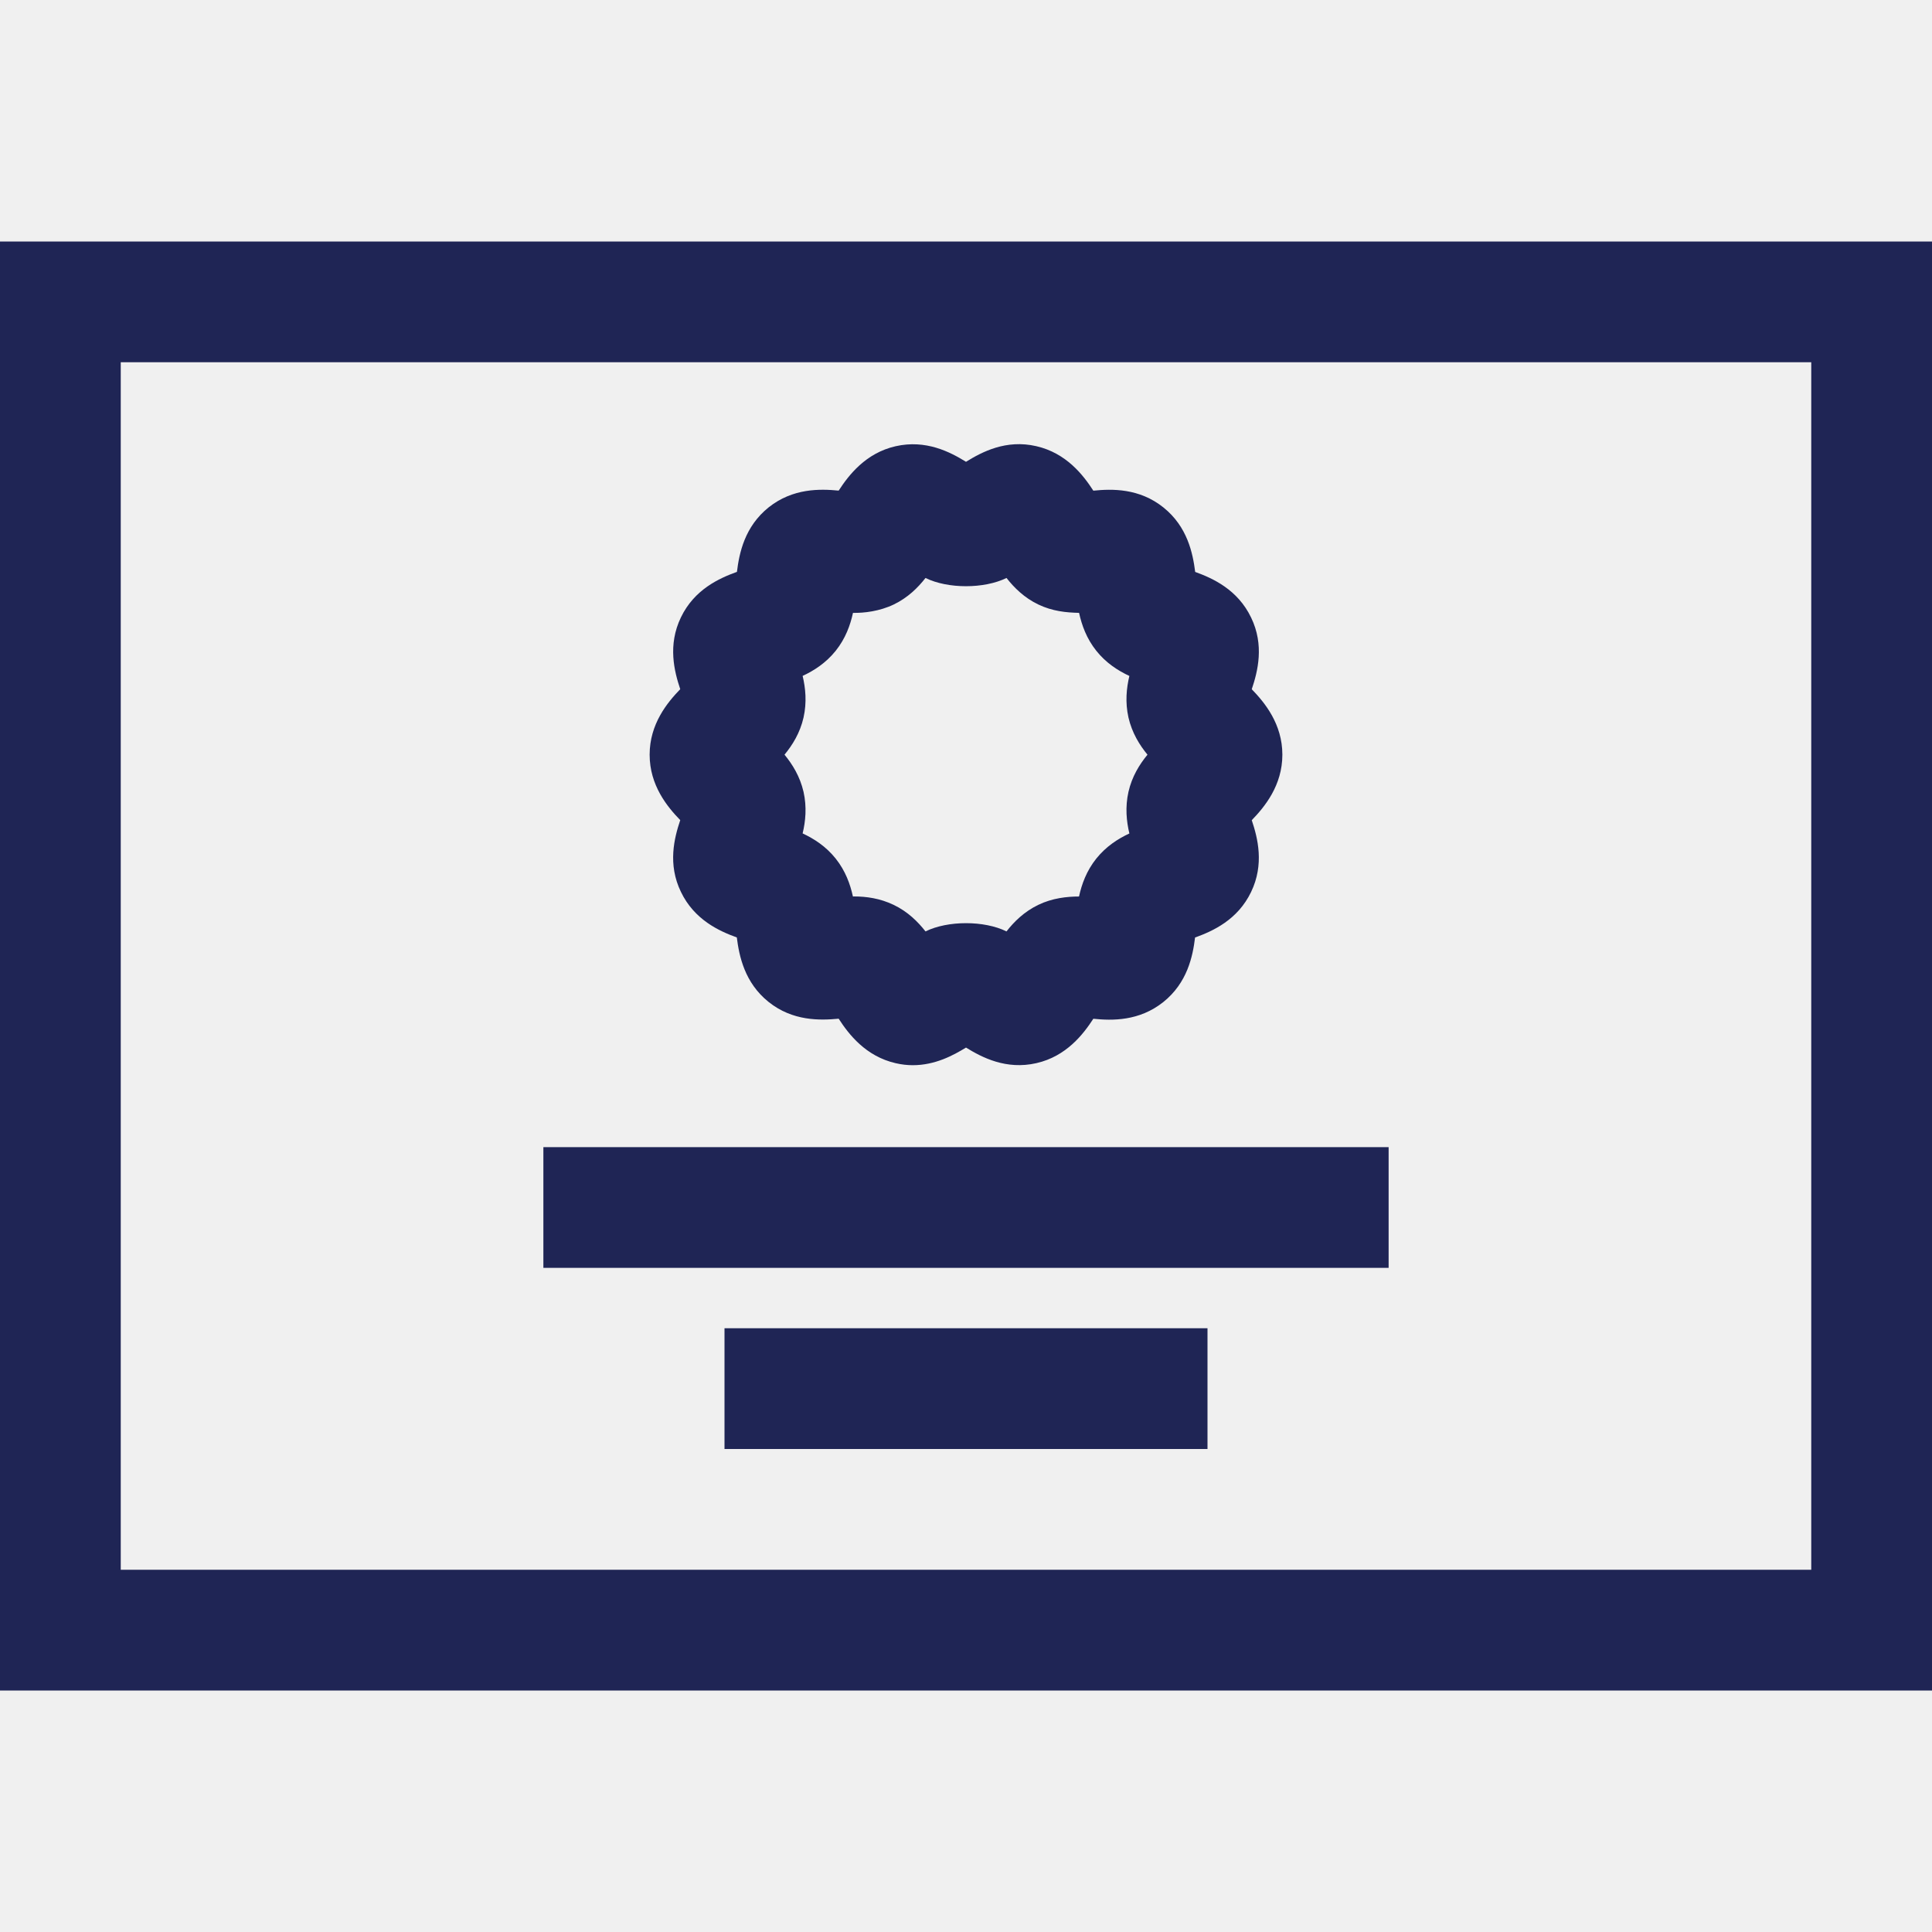
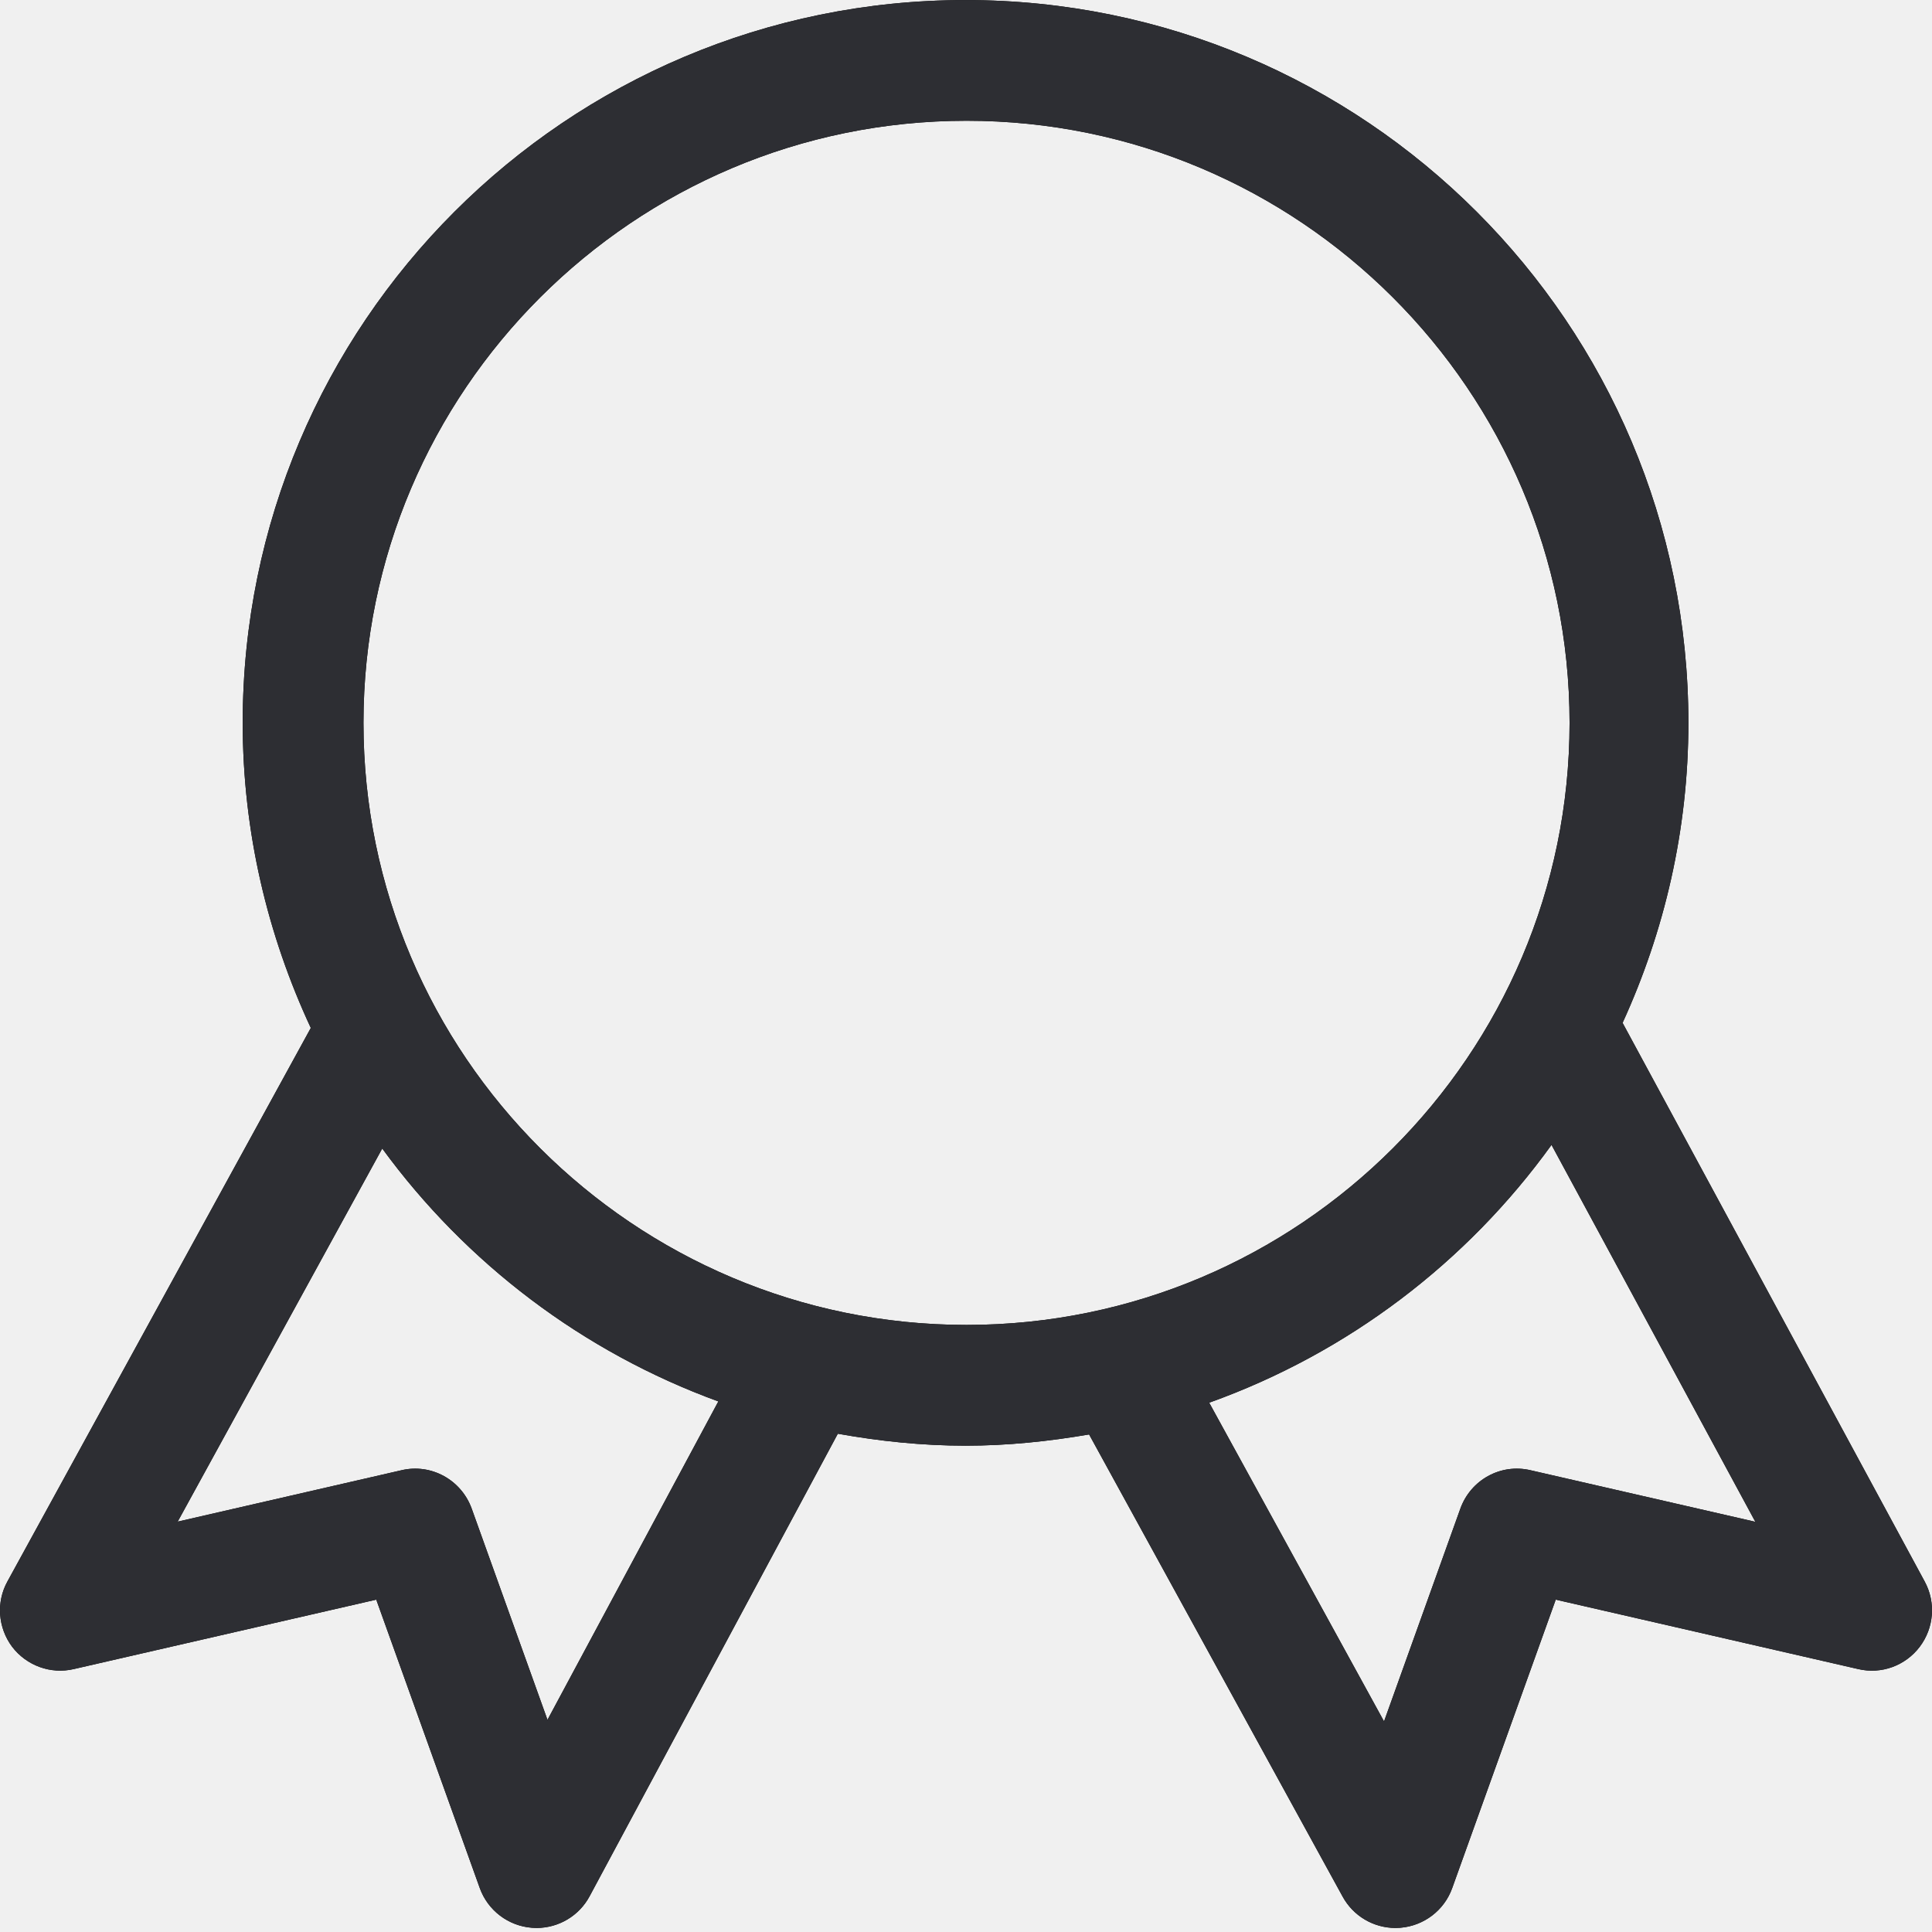
- <svg xmlns="http://www.w3.org/2000/svg" width="32px" height="32px" viewBox="0 0 32 32" version="1.1">
-   <defs />
-   <g id="Symbols" stroke="none" stroke-width="1" fill="none" fill-rule="evenodd">
-     <g id="Icon/How/Training" fill="#1F2555">
-       <path d="M12,24 L20,24 L20,22 L12,22 L12,24 Z M9,21 L23,21 L23,19 L9,19 L9,21 Z M14.145,14.848 C14.346,14.848 14.574,14.878 14.803,14.988 C15.036,15.1 15.203,15.266 15.329,15.427 C15.7,15.245 16.301,15.245 16.671,15.427 C16.796,15.266 16.963,15.101 17.196,14.988 C17.431,14.874 17.677,14.849 17.872,14.849 C17.916,14.647 17.995,14.425 18.158,14.221 C18.321,14.018 18.52,13.891 18.706,13.805 C18.658,13.604 18.634,13.369 18.691,13.115 C18.749,12.86 18.875,12.659 19.006,12.5 C18.875,12.341 18.75,12.14 18.691,11.885 C18.634,11.631 18.658,11.396 18.706,11.196 C18.52,11.109 18.321,10.983 18.159,10.78 C17.996,10.576 17.917,10.353 17.873,10.151 C17.661,10.146 17.433,10.125 17.197,10.012 C16.964,9.9 16.797,9.734 16.671,9.573 C16.3,9.755 15.699,9.755 15.329,9.573 C15.204,9.734 15.037,9.899 14.804,10.012 C14.568,10.125 14.309,10.155 14.128,10.151 C14.084,10.353 14.005,10.575 13.842,10.779 C13.679,10.982 13.48,11.109 13.294,11.195 C13.342,11.396 13.366,11.631 13.309,11.885 C13.251,12.14 13.125,12.341 12.994,12.5 C13.125,12.659 13.25,12.86 13.309,13.115 C13.366,13.369 13.342,13.604 13.294,13.804 C13.48,13.891 13.679,14.017 13.841,14.22 C14.004,14.424 14.083,14.647 14.127,14.849 C14.133,14.849 14.139,14.848 14.145,14.848 L14.145,14.848 Z M15.119,17.643 C15.029,17.643 14.935,17.633 14.836,17.61 C14.337,17.496 14.056,17.128 13.891,16.873 C13.581,16.902 13.13,16.915 12.73,16.595 C12.333,16.277 12.243,15.837 12.204,15.527 C11.91,15.421 11.5,15.234 11.278,14.772 C11.056,14.314 11.168,13.879 11.267,13.584 C11.055,13.366 10.76,13.01 10.76,12.5 C10.76,11.989 11.055,11.634 11.267,11.415 C11.168,11.12 11.057,10.685 11.278,10.226 C11.5,9.764 11.911,9.578 12.206,9.472 C12.244,9.161 12.333,8.722 12.733,8.402 C13.133,8.085 13.581,8.096 13.891,8.126 C14.056,7.872 14.337,7.504 14.834,7.391 C15.336,7.277 15.737,7.486 16,7.649 C16.264,7.486 16.662,7.274 17.164,7.39 C17.663,7.504 17.944,7.872 18.109,8.127 C18.418,8.096 18.87,8.084 19.27,8.405 C19.667,8.723 19.757,9.163 19.796,9.473 C20.09,9.579 20.5,9.766 20.722,10.228 C20.944,10.686 20.832,11.121 20.733,11.416 C20.945,11.634 21.24,11.99 21.24,12.5 C21.24,13.011 20.945,13.366 20.733,13.585 C20.832,13.88 20.943,14.315 20.722,14.774 C20.5,15.236 20.089,15.422 19.794,15.528 C19.756,15.839 19.667,16.278 19.267,16.598 C18.868,16.915 18.421,16.906 18.109,16.874 C17.944,17.128 17.663,17.496 17.166,17.609 C16.665,17.724 16.264,17.514 16,17.351 C15.788,17.481 15.488,17.643 15.119,17.643 L15.119,17.643 Z M2,26 L30,26 L30,6 L2,6 L2,26 Z M0,28 L32,28 L32,4 L0,4 L0,28 Z" id="Page-1" />
+ <svg xmlns="http://www.w3.org/2000/svg" xmlns:xlink="http://www.w3.org/1999/xlink" width="32px" height="32px" viewBox="0 0 32 32" version="1.1">
+   <path d="M25.351,24.352 C24.855,24.235 24.359,24.512 24.188,24.988 L22.924,28.512 L20.028,23.233 C22.326,22.41 24.295,20.909 25.698,18.963 L29.074,25.206 L25.351,24.352 Z M16.009,21.945 C10.501,21.945 6.02,17.471 6.02,11.973 C6.02,6.474 10.501,2 16.009,2 C21.516,2 25.997,6.474 25.997,11.973 C25.997,17.471 21.516,21.945 16.009,21.945 Z M9.068,28.486 L7.813,24.988 C7.641,24.512 7.143,24.235 6.649,24.352 L2.943,25.203 L6.331,19.023 C7.719,20.922 9.649,22.392 11.898,23.212 L9.068,28.486 Z M31.88,26.197 L26.875,16.942 C27.568,15.427 27.965,13.748 27.965,11.973 C27.965,5.361 22.605,0.001 15.993,0.001 C9.38,0.001 4.02,5.361 4.02,11.973 C4.02,13.78 4.432,15.488 5.148,17.026 L0.123,26.194 C-0.066,26.535 -0.035,26.96 0.201,27.276 C0.438,27.587 0.839,27.735 1.222,27.645 L6.232,26.495 L7.947,31.273 C8.08,31.643 8.42,31.901 8.813,31.93 C8.838,31.931 8.862,31.933 8.887,31.933 C9.252,31.933 9.592,31.733 9.766,31.407 L13.877,23.747 C14.565,23.87 15.27,23.945 15.993,23.945 C16.692,23.945 17.373,23.873 18.039,23.759 L22.238,31.413 C22.414,31.736 22.751,31.933 23.113,31.933 C23.139,31.933 23.165,31.931 23.191,31.93 C23.583,31.899 23.921,31.642 24.053,31.273 L25.768,26.495 L30.778,27.645 C31.163,27.736 31.56,27.588 31.796,27.277 C32.034,26.963 32.066,26.541 31.88,26.197 Z" id="path-1" />
+   <g id="brand-icons/service/brand-training" stroke="none" stroke-width="1" fill="none" fill-rule="evenodd">
+     <mask id="mask-2" fill="white">
+       <use xlink:href="#path-1" />
+     </mask>
+     <g id="Mask" />
+     <g id="z_atom/Icon-color/brand-black" mask="url(#mask-2)" fill="#2D2E33">
+       <rect id="Rectangle-15" x="0" y="0" width="32" height="32" />
    </g>
  </g>
</svg>
